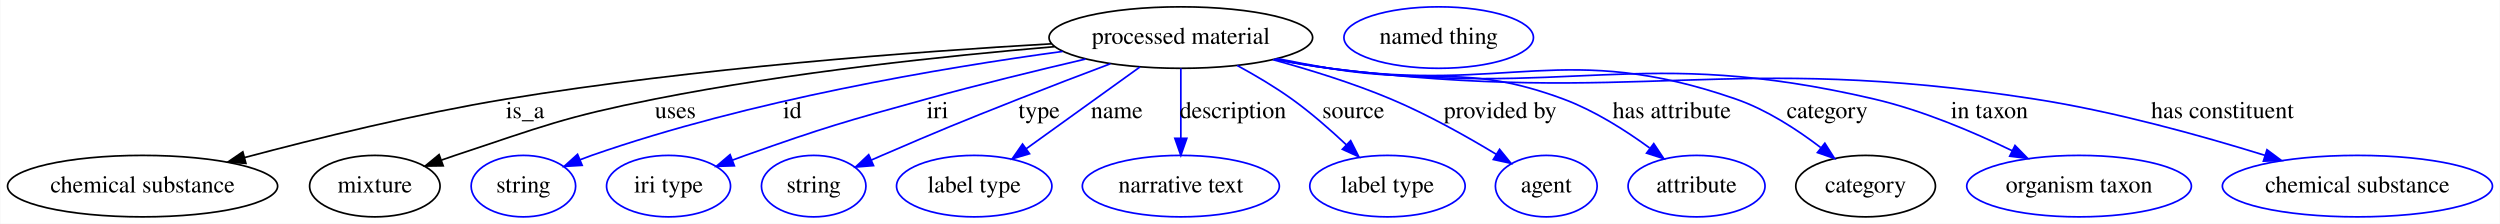
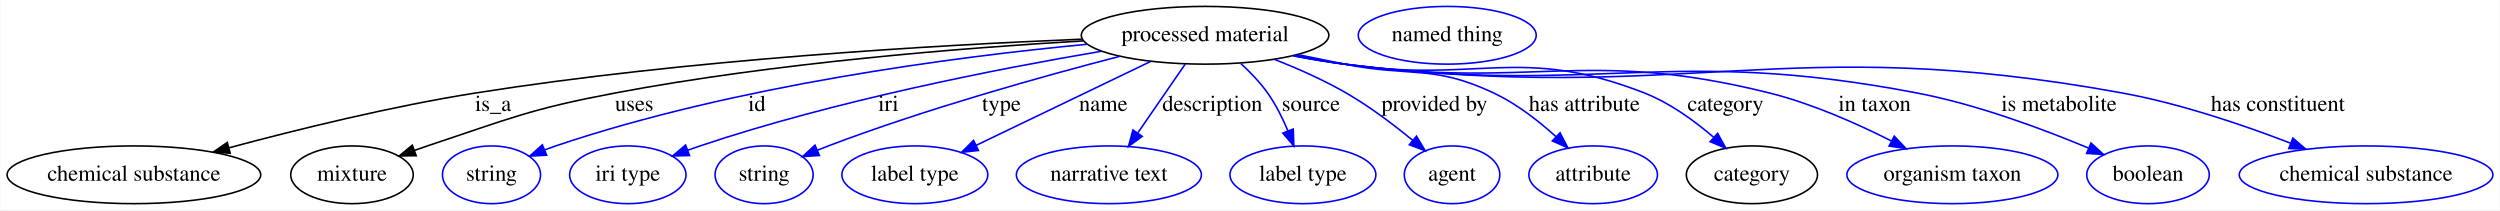
- <svg xmlns="http://www.w3.org/2000/svg" width="1464pt" height="131pt" viewBox="0.00 0.00 1463.59 131.00">
+ <svg xmlns="http://www.w3.org/2000/svg" width="1559pt" height="131pt" viewBox="0.00 0.00 1558.59 131.00">
  <g id="graph0" class="graph" transform="scale(1 1) rotate(0) translate(4 127)">
-     <polygon fill="#ffffff" stroke="transparent" points="-4,4 -4,-127 1459.586,-127 1459.586,4 -4,4" />
+     <polygon fill="#ffffff" stroke="transparent" points="-4,4 -4,-127 1554.586,-127 1554.586,4 -4,4" />
    <g id="node1" class="node">
-       <ellipse fill="none" stroke="#000000" cx="687.293" cy="-105" rx="77.187" ry="18" />
-       <text text-anchor="middle" x="687.293" y="-101.3" font-family="Times,serif" font-size="14.00" fill="#000000">processed material</text>
+       <ellipse fill="none" stroke="#000000" cx="747.293" cy="-105" rx="77.187" ry="18" />
+       <text text-anchor="middle" x="747.293" y="-101.3" font-family="Times,serif" font-size="14.00" fill="#000000">processed material</text>
    </g>
    <g id="node2" class="node">
      <ellipse fill="none" stroke="#000000" cx="79.293" cy="-18" rx="79.087" ry="18" />
      <text text-anchor="middle" x="79.293" y="-14.3" font-family="Times,serif" font-size="14.00" fill="#000000">chemical substance</text>
    </g>
    <g id="edge1" class="edge">
-       <path fill="none" stroke="#000000" d="M611.527,-101.345C531.707,-96.736 402.539,-87.125 292.293,-69 240.015,-60.405 181.549,-46.059 139.115,-34.768" />
-       <polygon fill="#000000" stroke="#000000" points="139.796,-31.326 129.23,-32.115 137.982,-38.087 139.796,-31.326" />
+       <path fill="none" stroke="#000000" d="M670.383,-102.574C579.564,-98.866 424.17,-89.874 292.293,-69 239.791,-60.69 181.114,-46.248 138.661,-34.849" />
+       <polygon fill="#000000" stroke="#000000" points="139.343,-31.407 128.776,-32.171 137.513,-38.164 139.343,-31.407" />
      <text text-anchor="middle" x="303.293" y="-57.8" font-family="Times,serif" font-size="14.00" fill="#000000">is_a</text>
    </g>
    <g id="node3" class="node">
      <ellipse fill="none" stroke="#000000" cx="215.293" cy="-18" rx="38.194" ry="18" />
      <text text-anchor="middle" x="215.293" y="-14.3" font-family="Times,serif" font-size="14.00" fill="#000000">mixture</text>
    </g>
    <g id="edge2" class="edge">
-       <path fill="none" stroke="#000000" d="M613.348,-99.669C550.635,-94.359 458.507,-84.698 379.293,-69 326.295,-58.498 313.573,-53.013 262.293,-36 259.7,-35.14 257.039,-34.221 254.366,-33.271" />
+       <path fill="none" stroke="#000000" d="M671.325,-101.509C596.523,-97.149 479.281,-87.837 379.293,-69 326.198,-58.997 313.573,-53.013 262.293,-36 259.7,-35.14 257.039,-34.221 254.366,-33.271" />
      <polygon fill="#000000" stroke="#000000" points="255.324,-29.895 244.73,-29.743 252.917,-36.468 255.324,-29.895" />
      <text text-anchor="middle" x="391.293" y="-57.8" font-family="Times,serif" font-size="14.00" fill="#000000">uses</text>
    </g>
    <g id="node4" class="node">
      <ellipse fill="none" stroke="#0000ff" cx="302.293" cy="-18" rx="30.595" ry="18" />
      <text text-anchor="middle" x="302.293" y="-14.3" font-family="Times,serif" font-size="14.00" fill="#000000">string</text>
    </g>
    <g id="edge3" class="edge">
-       <path fill="none" stroke="#0000ff" d="M618.054,-96.886C547.312,-87.278 435.001,-68.349 342.293,-36 340.048,-35.217 337.756,-34.357 335.462,-33.451" />
-       <polygon fill="#0000ff" stroke="#0000ff" points="336.707,-30.177 326.131,-29.542 334.002,-36.634 336.707,-30.177" />
-       <text text-anchor="middle" x="459.793" y="-57.8" font-family="Times,serif" font-size="14.00" fill="#000000">id</text>
+       <path fill="none" stroke="#0000ff" d="M673.553,-99.387C591.068,-91.528 454.333,-73.73 342.293,-36 340.04,-35.241 337.741,-34.4 335.442,-33.507" />
+       <polygon fill="#0000ff" stroke="#0000ff" points="336.678,-30.231 326.101,-29.63 333.995,-36.696 336.678,-30.231" />
+       <text text-anchor="middle" x="467.793" y="-57.8" font-family="Times,serif" font-size="14.00" fill="#000000">id</text>
    </g>
    <g id="node5" class="node">
      <ellipse fill="none" stroke="#0000ff" cx="387.293" cy="-18" rx="36.294" ry="18" />
      <text text-anchor="middle" x="387.293" y="-14.3" font-family="Times,serif" font-size="14.00" fill="#000000">iri type</text>
    </g>
    <g id="edge4" class="edge">
-       <path fill="none" stroke="#0000ff" d="M631.529,-92.43C603.45,-85.872 568.947,-77.465 538.293,-69 490.732,-55.866 478.791,-52.509 432.293,-36 429.778,-35.107 427.195,-34.159 424.6,-33.183" />
-       <polygon fill="#0000ff" stroke="#0000ff" points="425.839,-29.91 415.249,-29.578 423.32,-36.441 425.839,-29.91" />
-       <text text-anchor="middle" x="544.793" y="-57.8" font-family="Times,serif" font-size="14.00" fill="#000000">iri</text>
+       <path fill="none" stroke="#0000ff" d="M682.547,-95.023C618.085,-84.115 516.827,-64.331 432.293,-36 429.762,-35.152 427.168,-34.238 424.565,-33.287" />
+       <polygon fill="#0000ff" stroke="#0000ff" points="425.786,-30.007 415.195,-29.734 423.305,-36.552 425.786,-30.007" />
+       <text text-anchor="middle" x="549.793" y="-57.8" font-family="Times,serif" font-size="14.00" fill="#000000">iri</text>
    </g>
    <g id="node6" class="node">
      <ellipse fill="none" stroke="#0000ff" cx="472.293" cy="-18" rx="30.595" ry="18" />
      <text text-anchor="middle" x="472.293" y="-14.3" font-family="Times,serif" font-size="14.00" fill="#000000">string</text>
    </g>
    <g id="edge5" class="edge">
-       <path fill="none" stroke="#0000ff" d="M646.043,-89.666C629.317,-83.371 609.842,-75.943 592.293,-69 556.528,-54.851 547.612,-51.227 512.293,-36 510.248,-35.118 508.147,-34.203 506.031,-33.273" />
-       <polygon fill="#0000ff" stroke="#0000ff" points="507.337,-30.024 496.777,-29.165 504.497,-36.422 507.337,-30.024" />
-       <text text-anchor="middle" x="604.293" y="-57.8" font-family="Times,serif" font-size="14.00" fill="#000000">type</text>
+       <path fill="none" stroke="#0000ff" d="M693.793,-91.8C645.656,-79.334 573.325,-59.135 512.293,-36 510.07,-35.157 507.794,-34.252 505.512,-33.313" />
+       <polygon fill="#0000ff" stroke="#0000ff" points="506.779,-30.048 496.209,-29.329 504.023,-36.483 506.779,-30.048" />
+       <text text-anchor="middle" x="620.293" y="-57.8" font-family="Times,serif" font-size="14.00" fill="#000000">type</text>
    </g>
    <g id="node7" class="node">
      <ellipse fill="none" stroke="#0000ff" cx="566.293" cy="-18" rx="45.492" ry="18" />
      <text text-anchor="middle" x="566.293" y="-14.3" font-family="Times,serif" font-size="14.00" fill="#000000">label type</text>
    </g>
    <g id="edge6" class="edge">
-       <path fill="none" stroke="#0000ff" d="M663.387,-87.812C644.259,-74.058 617.313,-54.684 596.659,-39.833" />
-       <polygon fill="#0000ff" stroke="#0000ff" points="598.679,-36.975 588.517,-33.979 594.593,-42.659 598.679,-36.975" />
-       <text text-anchor="middle" x="649.793" y="-57.8" font-family="Times,serif" font-size="14.00" fill="#000000">name</text>
+       <path fill="none" stroke="#0000ff" d="M713.248,-88.636C682.304,-73.762 636.699,-51.842 604.516,-36.373" />
+       <polygon fill="#0000ff" stroke="#0000ff" points="605.934,-33.171 595.405,-31.993 602.902,-39.48 605.934,-33.171" />
+       <text text-anchor="middle" x="683.793" y="-57.8" font-family="Times,serif" font-size="14.00" fill="#000000">name</text>
    </g>
    <g id="node8" class="node">
      <ellipse fill="none" stroke="#0000ff" cx="687.293" cy="-18" rx="57.69" ry="18" />
      <text text-anchor="middle" x="687.293" y="-14.3" font-family="Times,serif" font-size="14.00" fill="#000000">narrative text</text>
    </g>
    <g id="edge7" class="edge">
-       <path fill="none" stroke="#0000ff" d="M687.293,-86.974C687.293,-75.192 687.293,-59.561 687.293,-46.158" />
-       <polygon fill="#0000ff" stroke="#0000ff" points="690.793,-46.003 687.293,-36.003 683.793,-46.003 690.793,-46.003" />
-       <text text-anchor="middle" x="717.793" y="-57.8" font-family="Times,serif" font-size="14.00" fill="#000000">description</text>
+       <path fill="none" stroke="#0000ff" d="M734.861,-86.974C726.357,-74.644 714.946,-58.097 705.432,-44.302" />
+       <polygon fill="#0000ff" stroke="#0000ff" points="708.062,-41.951 699.504,-35.706 702.3,-45.925 708.062,-41.951" />
+       <text text-anchor="middle" x="751.793" y="-57.8" font-family="Times,serif" font-size="14.00" fill="#000000">description</text>
    </g>
    <g id="node9" class="node">
      <ellipse fill="none" stroke="#0000ff" cx="808.293" cy="-18" rx="45.492" ry="18" />
      <text text-anchor="middle" x="808.293" y="-14.3" font-family="Times,serif" font-size="14.00" fill="#000000">label type</text>
    </g>
    <g id="edge8" class="edge">
-       <path fill="none" stroke="#0000ff" d="M720.267,-88.669C730.817,-82.942 742.335,-76.143 752.293,-69 763.422,-61.017 774.765,-51.087 784.306,-42.117" />
-       <polygon fill="#0000ff" stroke="#0000ff" points="786.74,-44.633 791.533,-35.184 781.893,-39.581 786.74,-44.633" />
-       <text text-anchor="middle" x="788.293" y="-57.8" font-family="Times,serif" font-size="14.00" fill="#000000">source</text>
+       <path fill="none" stroke="#0000ff" d="M769.58,-87.386C775.533,-81.939 781.606,-75.617 786.293,-69 791.365,-61.84 795.611,-53.325 798.978,-45.325" />
+       <polygon fill="#0000ff" stroke="#0000ff" points="802.263,-46.534 802.644,-35.946 795.743,-43.985 802.263,-46.534" />
+       <text text-anchor="middle" x="813.293" y="-57.8" font-family="Times,serif" font-size="14.00" fill="#000000">source</text>
    </g>
    <g id="node10" class="node">
      <ellipse fill="none" stroke="#0000ff" cx="901.293" cy="-18" rx="29.795" ry="18" />
      <text text-anchor="middle" x="901.293" y="-14.3" font-family="Times,serif" font-size="14.00" fill="#000000">agent</text>
    </g>
    <g id="edge9" class="edge">
-       <path fill="none" stroke="#0000ff" d="M741.181,-92.066C763.021,-86.097 788.242,-78.265 810.293,-69 831.762,-59.979 854.623,-47.153 872.06,-36.621" />
-       <polygon fill="#0000ff" stroke="#0000ff" points="873.953,-39.566 880.649,-31.355 870.294,-33.599 873.953,-39.566" />
-       <text text-anchor="middle" x="874.293" y="-57.8" font-family="Times,serif" font-size="14.00" fill="#000000">provided by</text>
+       <path fill="none" stroke="#0000ff" d="M790.465,-90.023C805.099,-84.251 821.28,-77.081 835.293,-69 849.868,-60.595 864.808,-49.314 876.78,-39.499" />
+       <polygon fill="#0000ff" stroke="#0000ff" points="879.132,-42.094 884.552,-32.991 874.638,-36.727 879.132,-42.094" />
+       <text text-anchor="middle" x="890.293" y="-57.8" font-family="Times,serif" font-size="14.00" fill="#000000">provided by</text>
    </g>
    <g id="node11" class="node">
      <ellipse fill="none" stroke="#0000ff" cx="989.293" cy="-18" rx="40.094" ry="18" />
      <text text-anchor="middle" x="989.293" y="-14.3" font-family="Times,serif" font-size="14.00" fill="#000000">attribute</text>
    </g>
    <g id="edge10" class="edge">
-       <path fill="none" stroke="#0000ff" d="M743.806,-92.68C753.933,-90.652 764.407,-88.67 774.293,-87 834.847,-76.772 853.707,-90.338 911.293,-69 929.385,-62.296 947.547,-50.772 961.788,-40.372" />
-       <polygon fill="#0000ff" stroke="#0000ff" points="964.235,-42.91 970.112,-34.095 960.02,-37.321 964.235,-42.91" />
-       <text text-anchor="middle" x="974.793" y="-57.8" font-family="Times,serif" font-size="14.00" fill="#000000">has attribute</text>
+       <path fill="none" stroke="#0000ff" d="M805.301,-92.89C814.978,-90.901 824.916,-88.877 834.293,-87 875.574,-78.735 889.198,-86.924 927.293,-69 941.501,-62.315 955.21,-51.638 966.109,-41.776" />
+       <polygon fill="#0000ff" stroke="#0000ff" points="968.63,-44.209 973.515,-34.808 963.834,-39.111 968.63,-44.209" />
+       <text text-anchor="middle" x="983.793" y="-57.8" font-family="Times,serif" font-size="14.00" fill="#000000">has attribute</text>
    </g>
    <g id="node12" class="node">
      <ellipse fill="none" stroke="#000000" cx="1088.293" cy="-18" rx="40.893" ry="18" />
      <text text-anchor="middle" x="1088.293" y="-14.3" font-family="Times,serif" font-size="14.00" fill="#000000">category</text>
    </g>
    <g id="edge11" class="edge">
-       <path fill="none" stroke="#0000ff" d="M742.801,-92.407C753.223,-90.359 764.06,-88.439 774.293,-87 879.339,-72.223 912.049,-103.701 1012.293,-69 1030.323,-62.758 1048.16,-51.151 1062.018,-40.586" />
-       <polygon fill="#0000ff" stroke="#0000ff" points="1064.424,-43.146 1070.099,-34.199 1060.083,-37.654 1064.424,-43.146" />
-       <text text-anchor="middle" x="1065.793" y="-57.8" font-family="Times,serif" font-size="14.00" fill="#000000">category</text>
+       <path fill="none" stroke="#0000ff" d="M803.293,-92.486C813.569,-90.454 824.227,-88.521 834.293,-87 916.851,-74.523 943.548,-99.449 1021.293,-69 1037.108,-62.806 1052.369,-51.729 1064.32,-41.477" />
+       <polygon fill="#0000ff" stroke="#0000ff" points="1066.91,-43.857 1072.032,-34.582 1062.245,-38.638 1066.91,-43.857" />
+       <text text-anchor="middle" x="1071.793" y="-57.8" font-family="Times,serif" font-size="14.00" fill="#000000">category</text>
    </g>
    <g id="node14" class="node">
      <ellipse fill="none" stroke="#0000ff" cx="1213.293" cy="-18" rx="65.789" ry="18" />
      <text text-anchor="middle" x="1213.293" y="-14.3" font-family="Times,serif" font-size="14.00" fill="#000000">organism taxon</text>
    </g>
    <g id="edge12" class="edge">
-       <path fill="none" stroke="#0000ff" d="M742.313,-92.338C752.88,-90.27 763.893,-88.362 774.293,-87 915.095,-68.564 955.001,-101.252 1093.293,-69 1121.388,-62.448 1151.249,-49.78 1174.156,-38.71" />
-       <polygon fill="#0000ff" stroke="#0000ff" points="1175.785,-41.809 1183.205,-34.245 1172.688,-35.531 1175.785,-41.809" />
-       <text text-anchor="middle" x="1160.793" y="-57.8" font-family="Times,serif" font-size="14.00" fill="#000000">in taxon</text>
+       <path fill="none" stroke="#0000ff" d="M802.792,-92.343C813.216,-90.3 824.054,-88.4 834.293,-87 951.253,-71.004 984.747,-97.547 1099.293,-69 1125.683,-62.423 1153.582,-50.047 1175.175,-39.133" />
+       <polygon fill="#0000ff" stroke="#0000ff" points="1177.043,-42.108 1184.321,-34.408 1173.83,-35.889 1177.043,-42.108" />
+       <text text-anchor="middle" x="1164.793" y="-57.8" font-family="Times,serif" font-size="14.00" fill="#000000">in taxon</text>
    </g>
    <g id="node15" class="node">
-       <ellipse fill="none" stroke="#0000ff" cx="1376.293" cy="-18" rx="79.087" ry="18" />
-       <text text-anchor="middle" x="1376.293" y="-14.3" font-family="Times,serif" font-size="14.00" fill="#000000">chemical substance</text>
+       <ellipse fill="none" stroke="#0000ff" cx="1335.293" cy="-18" rx="38.194" ry="18" />
+       <text text-anchor="middle" x="1335.293" y="-14.3" font-family="Times,serif" font-size="14.00" fill="#000000">boolean</text>
    </g>
    <g id="edge13" class="edge">
-       <path fill="none" stroke="#0000ff" d="M742.299,-92.231C752.868,-90.172 763.885,-88.295 774.293,-87 956.617,-64.315 1005.725,-97.103 1187.293,-69 1233.54,-61.842 1284.716,-47.63 1322.139,-36.022" />
-       <polygon fill="#0000ff" stroke="#0000ff" points="1323.336,-39.315 1331.829,-32.98 1321.239,-32.636 1323.336,-39.315" />
-       <text text-anchor="middle" x="1297.293" y="-57.8" font-family="Times,serif" font-size="14.00" fill="#000000">has constituent</text>
+       <path fill="none" stroke="#0000ff" d="M802.307,-92.288C812.874,-90.224 823.889,-88.331 834.293,-87 991.878,-66.847 1035.258,-98.871 1191.293,-69 1228.691,-61.84 1269.434,-46.67 1298.006,-34.727" />
+       <polygon fill="#0000ff" stroke="#0000ff" points="1299.748,-37.79 1307.58,-30.655 1297.008,-31.348 1299.748,-37.79" />
+       <text text-anchor="middle" x="1279.793" y="-57.8" font-family="Times,serif" font-size="14.00" fill="#000000">is metabolite</text>
+     </g>
+     <g id="node16" class="node">
+       <ellipse fill="none" stroke="#0000ff" cx="1471.293" cy="-18" rx="79.087" ry="18" />
+       <text text-anchor="middle" x="1471.293" y="-14.3" font-family="Times,serif" font-size="14.00" fill="#000000">chemical substance</text>
+     </g>
+     <g id="edge14" class="edge">
+       <path fill="none" stroke="#0000ff" d="M802.293,-92.176C812.862,-90.123 823.881,-88.261 834.293,-87 1048.431,-61.058 1107.09,-107.704 1319.293,-69 1355.335,-62.426 1394.495,-49.131 1424.041,-37.763" />
+       <polygon fill="#0000ff" stroke="#0000ff" points="1425.636,-40.897 1433.673,-33.994 1423.085,-34.378 1425.636,-40.897" />
+       <text text-anchor="middle" x="1416.293" y="-57.8" font-family="Times,serif" font-size="14.00" fill="#000000">has constituent</text>
    </g>
    <g id="node13" class="node">
-       <ellipse fill="none" stroke="#0000ff" cx="838.293" cy="-105" rx="55.491" ry="18" />
-       <text text-anchor="middle" x="838.293" y="-101.3" font-family="Times,serif" font-size="14.00" fill="#000000">named thing</text>
+       <ellipse fill="none" stroke="#0000ff" cx="898.293" cy="-105" rx="55.491" ry="18" />
+       <text text-anchor="middle" x="898.293" y="-101.3" font-family="Times,serif" font-size="14.00" fill="#000000">named thing</text>
    </g>
  </g>
</svg>
